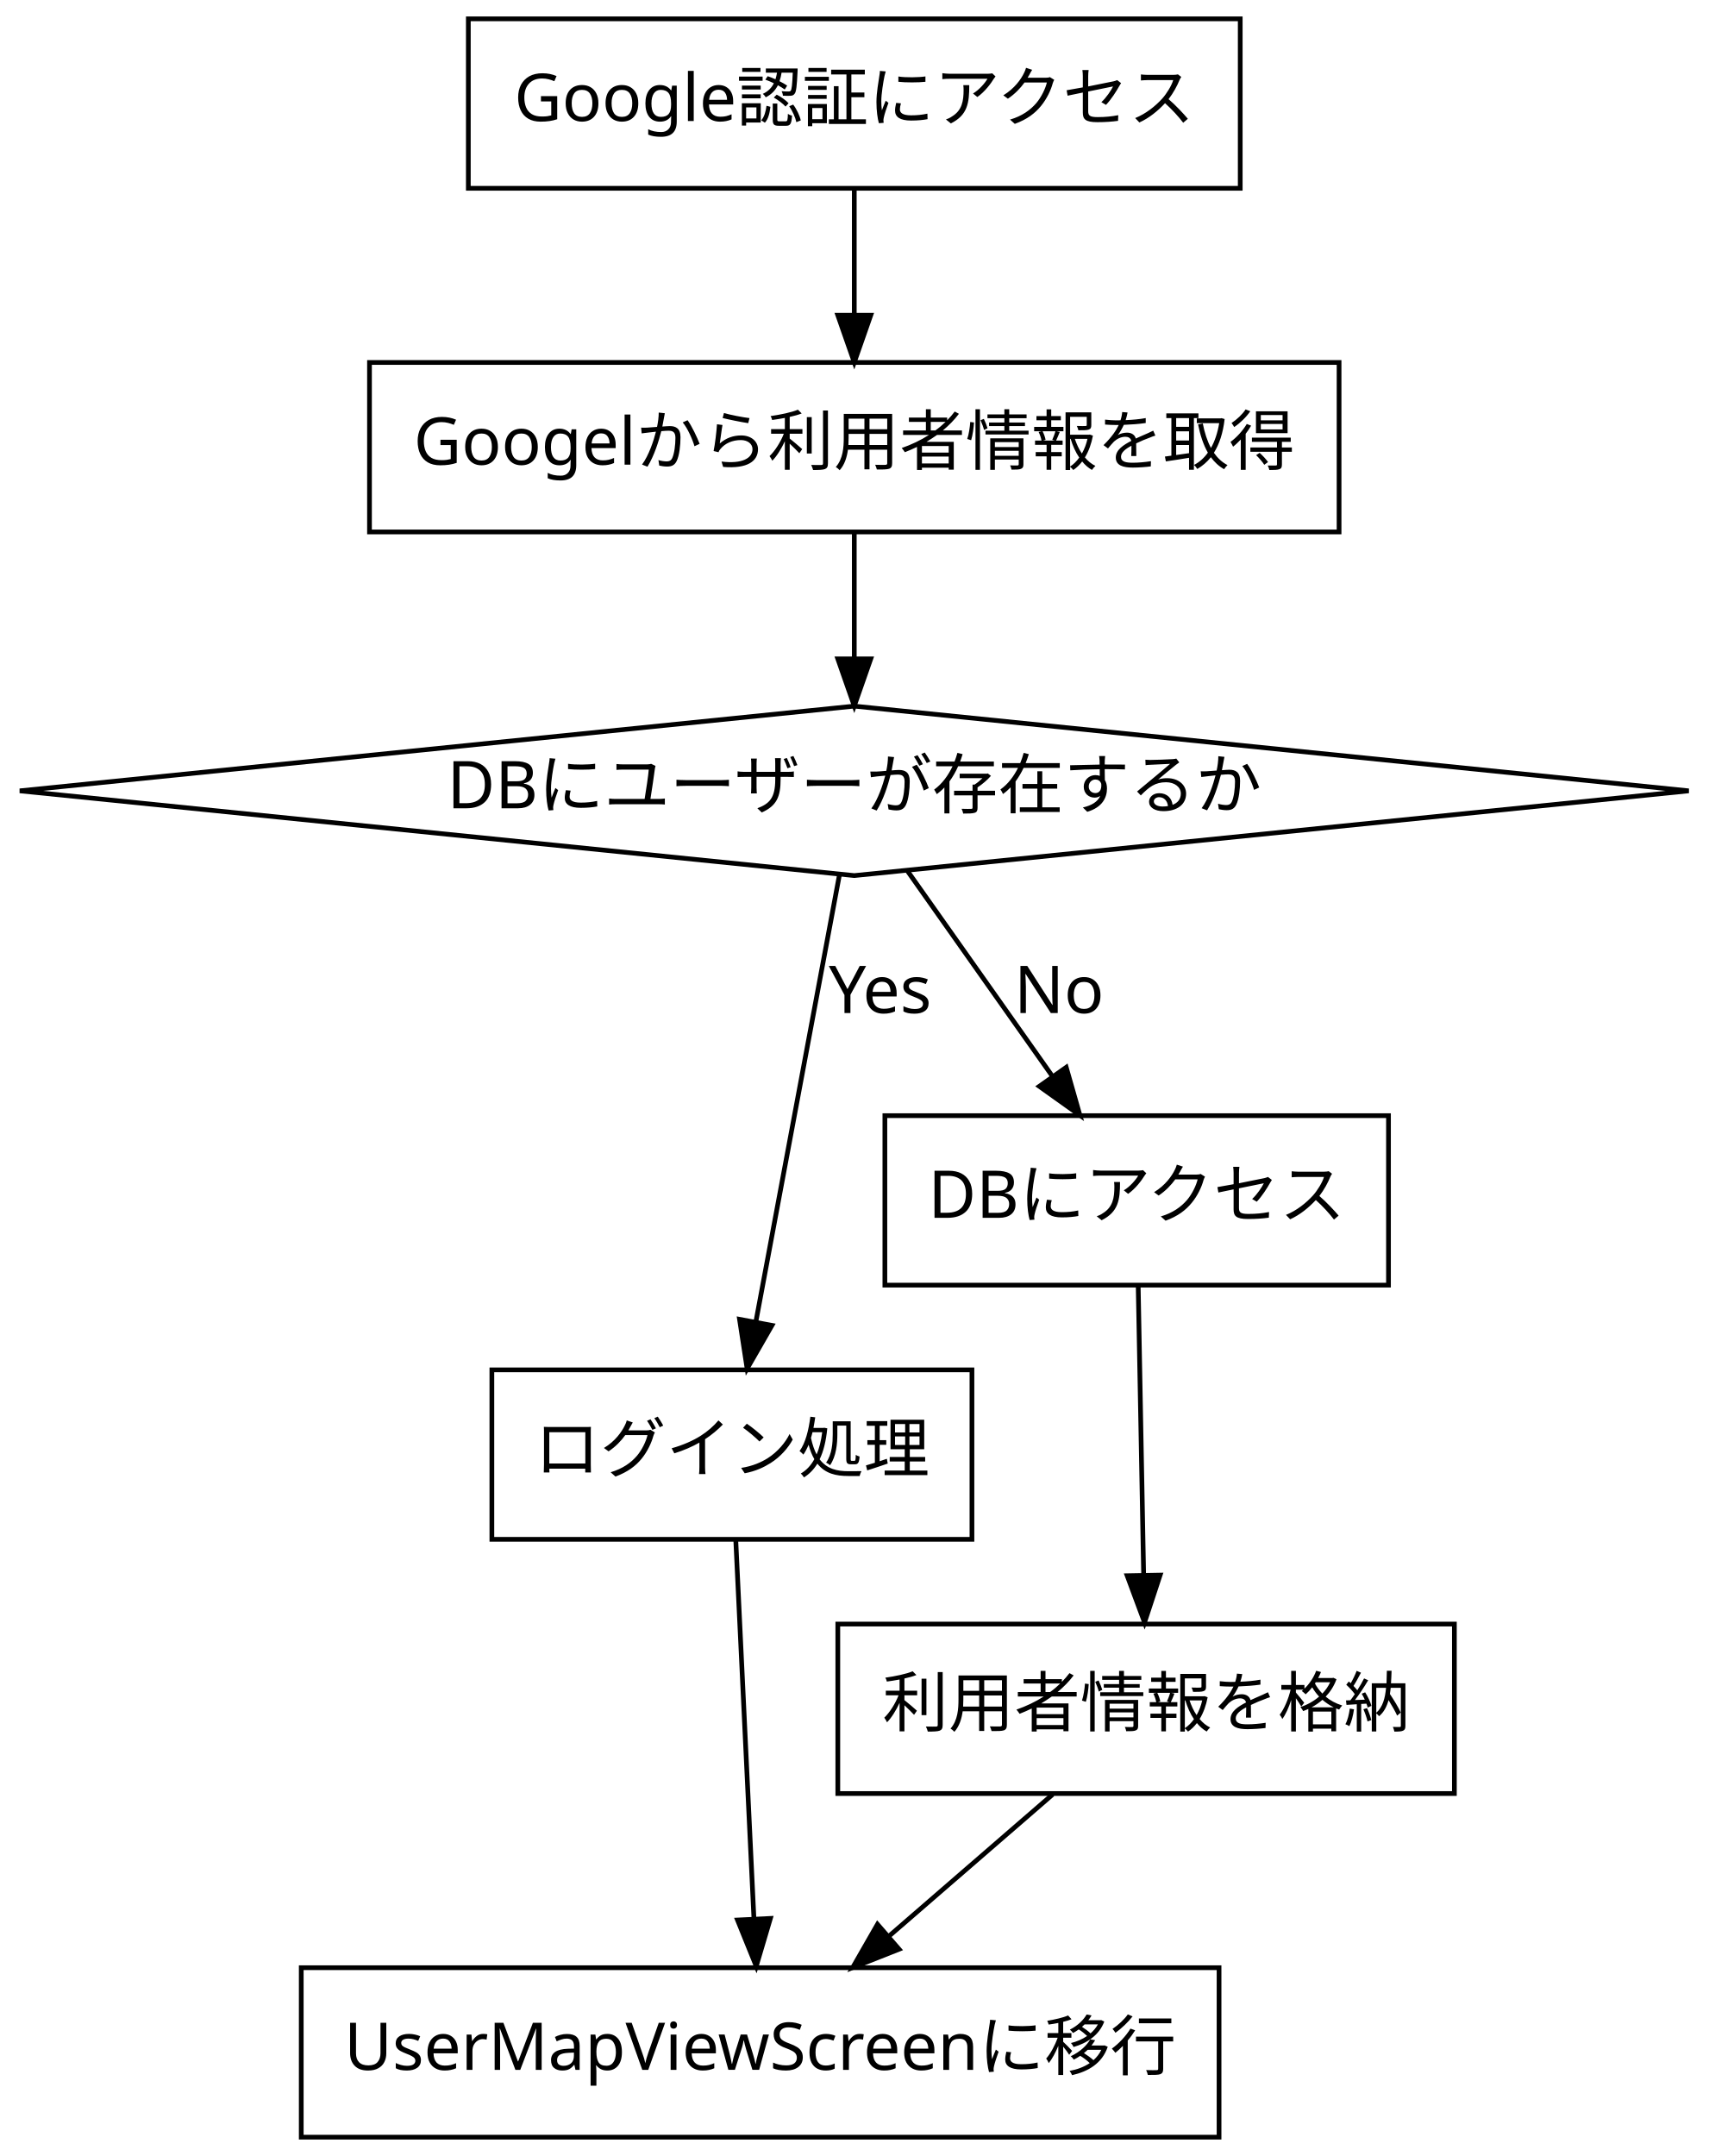
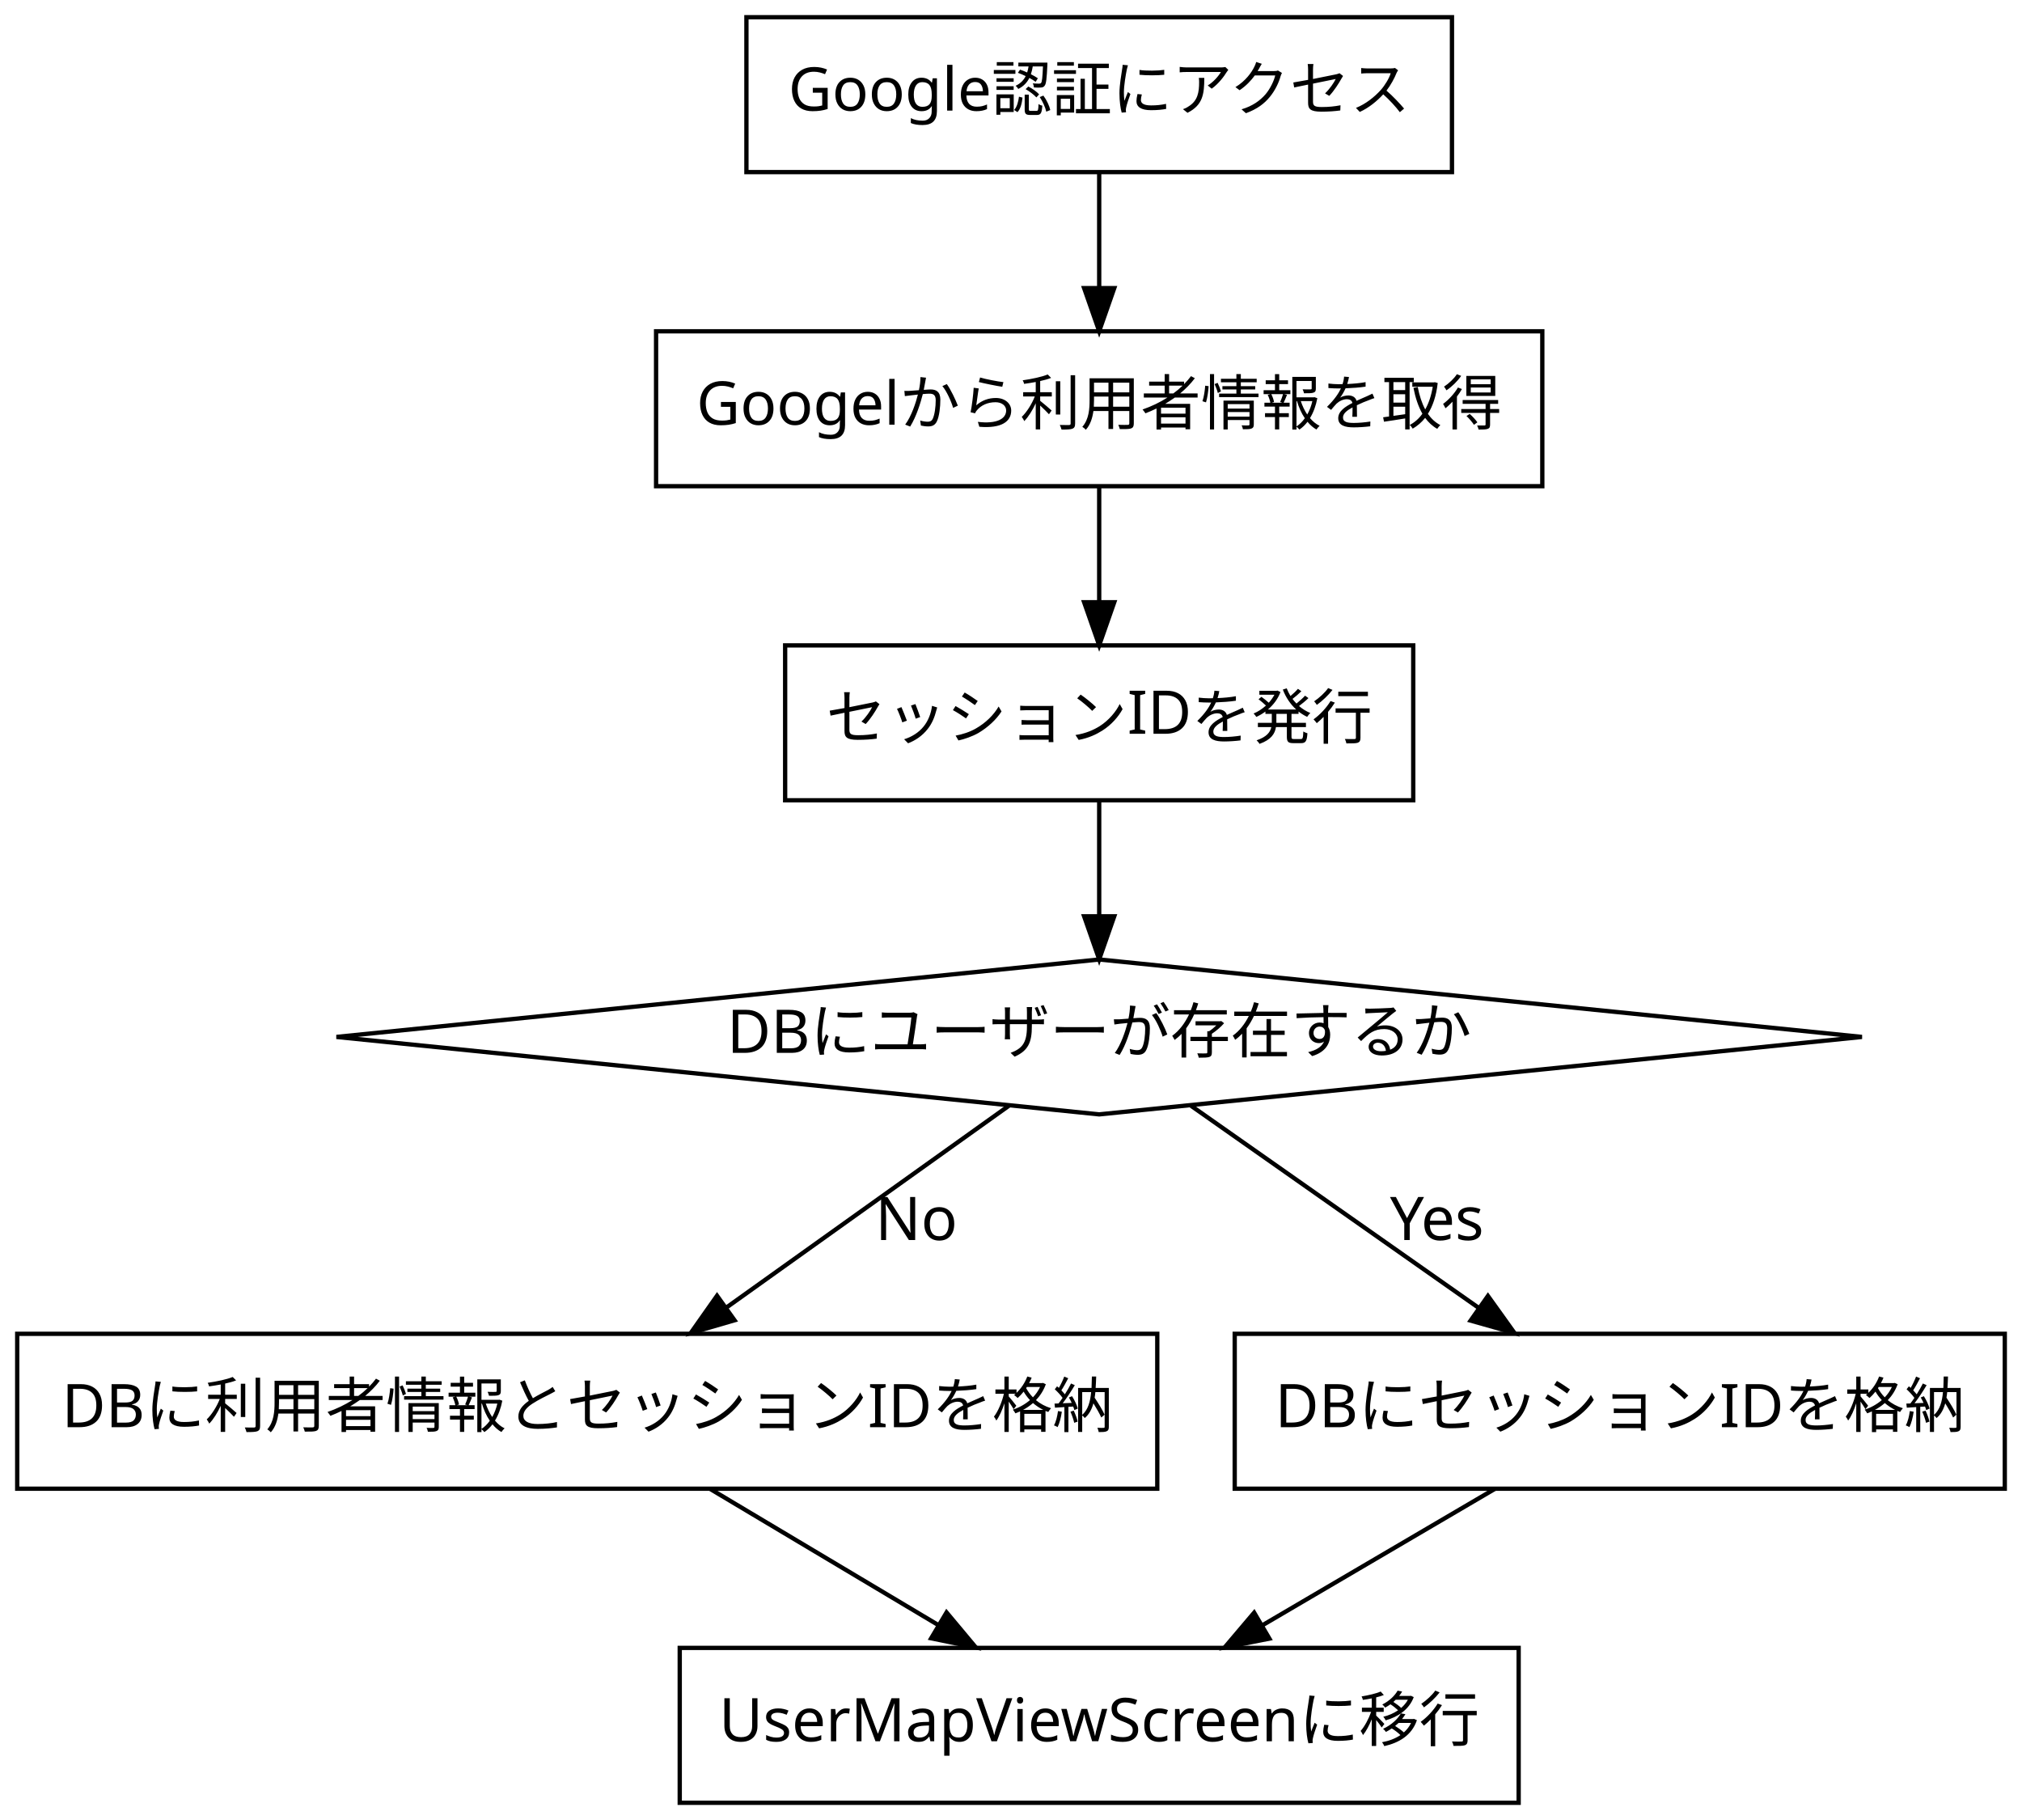
- <svg xmlns="http://www.w3.org/2000/svg" width="363pt" height="458pt" viewBox="0.00 0.00 362.79 458.00">
-   <g id="graph0" class="graph" transform="scale(1 1) rotate(0) translate(4 454)">
+ <svg xmlns="http://www.w3.org/2000/svg" width="470pt" height="423pt" viewBox="0.00 0.00 470.00 423.00">
+   <g id="graph0" class="graph" transform="scale(1 1) rotate(0) translate(4 419)">
    <g id="node1" class="node">
-       <polygon fill="none" stroke="black" points="259.4,-450 95.4,-450 95.4,-414 259.4,-414 259.4,-450" />
-       <text text-anchor="middle" x="177.4" y="-428.3" font-family="RocknRoll One" font-size="14.00">Google認証にアクセス</text>
+       <polygon fill="none" stroke="black" points="333.5,-415 169.5,-415 169.5,-379 333.5,-379 333.5,-415" />
+       <text text-anchor="middle" x="251.5" y="-393.3" font-family="RocknRoll One" font-size="14.00">Google認証にアクセス</text>
    </g>
    <g id="node2" class="node">
-       <polygon fill="none" stroke="black" points="280.4,-377 74.4,-377 74.4,-341 280.4,-341 280.4,-377" />
-       <text text-anchor="middle" x="177.4" y="-355.3" font-family="RocknRoll One" font-size="14.00">Googelから利用者情報を取得</text>
+       <polygon fill="none" stroke="black" points="354.5,-342 148.5,-342 148.5,-306 354.5,-306 354.5,-342" />
+       <text text-anchor="middle" x="251.5" y="-320.3" font-family="RocknRoll One" font-size="14.00">Googelから利用者情報を取得</text>
    </g>
    <g id="edge1" class="edge">
-       <path fill="none" stroke="black" d="M177.4,-413.81C177.4,-405.79 177.4,-396.05 177.4,-387.07" />
-       <polygon fill="black" stroke="black" points="180.9,-387.03 177.4,-377.03 173.9,-387.03 180.9,-387.03" />
+       <path fill="none" stroke="black" d="M251.5,-378.81C251.5,-370.79 251.5,-361.05 251.5,-352.07" />
+       <polygon fill="black" stroke="black" points="255,-352.03 251.5,-342.03 248,-352.03 255,-352.03" />
    </g>
    <g id="node3" class="node">
-       <polygon fill="none" stroke="black" points="177.4,-304 0.1,-286 177.4,-268 354.69,-286 177.4,-304" />
-       <text text-anchor="middle" x="177.4" y="-282.3" font-family="RocknRoll One" font-size="14.00">DBにユーザーが存在するか</text>
+       <polygon fill="none" stroke="black" points="324.5,-269 178.5,-269 178.5,-233 324.5,-233 324.5,-269" />
+       <text text-anchor="middle" x="251.5" y="-247.3" font-family="RocknRoll One" font-size="14.00">セッションIDを発行</text>
    </g>
    <g id="edge2" class="edge">
-       <path fill="none" stroke="black" d="M177.4,-340.81C177.4,-332.79 177.4,-323.05 177.4,-314.07" />
-       <polygon fill="black" stroke="black" points="180.9,-314.03 177.4,-304.03 173.9,-314.03 180.9,-314.03" />
+       <path fill="none" stroke="black" d="M251.5,-305.81C251.5,-297.79 251.5,-288.05 251.5,-279.07" />
+       <polygon fill="black" stroke="black" points="255,-279.03 251.5,-269.03 248,-279.03 255,-279.03" />
    </g>
    <g id="node4" class="node">
-       <polygon fill="none" stroke="black" points="202.4,-163 100.4,-163 100.4,-127 202.4,-127 202.4,-163" />
-       <text text-anchor="middle" x="151.4" y="-141.3" font-family="RocknRoll One" font-size="14.00">ログイン処理</text>
+       <polygon fill="none" stroke="black" points="251.5,-196 74.21,-178 251.5,-160 428.79,-178 251.5,-196" />
+       <text text-anchor="middle" x="251.5" y="-174.3" font-family="RocknRoll One" font-size="14.00">DBにユーザーが存在するか</text>
    </g>
    <g id="edge3" class="edge">
-       <path fill="none" stroke="black" d="M174.26,-268.23C169.85,-244.67 161.78,-201.49 156.5,-173.27" />
-       <polygon fill="black" stroke="black" points="159.91,-172.45 154.63,-163.26 153.02,-173.74 159.91,-172.45" />
-       <text text-anchor="middle" x="182.9" y="-238.8" font-family="RocknRoll One" font-size="14.00">Yes</text>
+       <path fill="none" stroke="black" d="M251.5,-232.81C251.5,-224.79 251.5,-215.05 251.5,-206.07" />
+       <polygon fill="black" stroke="black" points="255,-206.03 251.5,-196.03 248,-206.03 255,-206.03" />
    </g>
    <g id="node5" class="node">
-       <polygon fill="none" stroke="black" points="290.9,-217 183.9,-217 183.9,-181 290.9,-181 290.9,-217" />
-       <text text-anchor="middle" x="237.4" y="-195.3" font-family="RocknRoll One" font-size="14.00">DBにアクセス</text>
+       <polygon fill="none" stroke="black" points="265,-109 0,-109 0,-73 265,-73 265,-109" />
+       <text text-anchor="middle" x="132.5" y="-87.3" font-family="RocknRoll One" font-size="14.00">DBに利用者情報とセッションIDを格納</text>
+     </g>
+     <g id="edge5" class="edge">
+       <path fill="none" stroke="black" d="M230.5,-162C212.32,-149.01 185.74,-130.03 164.84,-115.1" />
+       <polygon fill="black" stroke="black" points="166.74,-112.15 156.57,-109.19 162.67,-117.85 166.74,-112.15" />
+       <text text-anchor="middle" x="209" y="-130.8" font-family="RocknRoll One" font-size="14.00">No</text>
+     </g>
+     <g id="node6" class="node">
+       <polygon fill="none" stroke="black" points="462,-109 283,-109 283,-73 462,-73 462,-109" />
+       <text text-anchor="middle" x="372.5" y="-87.3" font-family="RocknRoll One" font-size="14.00">DBにセッションIDを格納</text>
    </g>
    <g id="edge4" class="edge">
-       <path fill="none" stroke="black" d="M188.68,-269.01C197.34,-256.75 209.46,-239.57 219.45,-225.43" />
-       <polygon fill="black" stroke="black" points="222.43,-227.27 225.34,-217.08 216.71,-223.23 222.43,-227.27" />
-       <text text-anchor="middle" x="220.9" y="-238.8" font-family="RocknRoll One" font-size="14.00">No</text>
+       <path fill="none" stroke="black" d="M272.85,-162C291.34,-149.01 318.37,-130.03 339.61,-115.1" />
+       <polygon fill="black" stroke="black" points="341.86,-117.8 348.03,-109.19 337.83,-112.07 341.86,-117.8" />
+       <text text-anchor="middle" x="330" y="-130.8" font-family="RocknRoll One" font-size="14.00">Yes</text>
    </g>
    <g id="node7" class="node">
-       <polygon fill="none" stroke="black" points="254.9,-36 59.9,-36 59.9,0 254.9,0 254.9,-36" />
-       <text text-anchor="middle" x="157.4" y="-14.3" font-family="RocknRoll One" font-size="14.00">UserMapViewScreenに移行</text>
+       <polygon fill="none" stroke="black" points="349,-36 154,-36 154,0 349,0 349,-36" />
+       <text text-anchor="middle" x="251.5" y="-14.3" font-family="RocknRoll One" font-size="14.00">UserMapViewScreenに移行</text>
+     </g>
+     <g id="edge7" class="edge">
+       <path fill="none" stroke="black" d="M161,-72.99C176.93,-63.49 196.97,-51.54 214.14,-41.29" />
+       <polygon fill="black" stroke="black" points="216.02,-44.24 222.82,-36.11 212.44,-38.23 216.02,-44.24" />
    </g>
    <g id="edge6" class="edge">
-       <path fill="none" stroke="black" d="M152.22,-126.88C153.21,-106.15 154.9,-70.95 156.08,-46.42" />
-       <polygon fill="black" stroke="black" points="159.58,-46.47 156.57,-36.31 152.59,-46.13 159.58,-46.47" />
-     </g>
-     <g id="node6" class="node">
-       <polygon fill="none" stroke="black" points="304.9,-109 173.9,-109 173.9,-73 304.9,-73 304.9,-109" />
-       <text text-anchor="middle" x="239.4" y="-87.3" font-family="RocknRoll One" font-size="14.00">利用者情報を格納</text>
-     </g>
-     <g id="edge5" class="edge">
-       <path fill="none" stroke="black" d="M237.72,-180.97C238.03,-164.38 238.51,-138.88 238.88,-119.43" />
-       <polygon fill="black" stroke="black" points="242.38,-119.4 239.07,-109.34 235.38,-119.27 242.38,-119.4" />
-     </g>
-     <g id="edge7" class="edge">
-       <path fill="none" stroke="black" d="M219.55,-72.81C209.07,-63.74 196.06,-52.48 184.65,-42.6" />
-       <polygon fill="black" stroke="black" points="186.92,-39.93 177.06,-36.03 182.33,-45.22 186.92,-39.93" />
+       <path fill="none" stroke="black" d="M343.52,-72.99C327.32,-63.49 306.95,-51.54 289.49,-41.29" />
+       <polygon fill="black" stroke="black" points="291.06,-38.16 280.67,-36.11 287.52,-44.19 291.06,-38.16" />
    </g>
  </g>
</svg>
